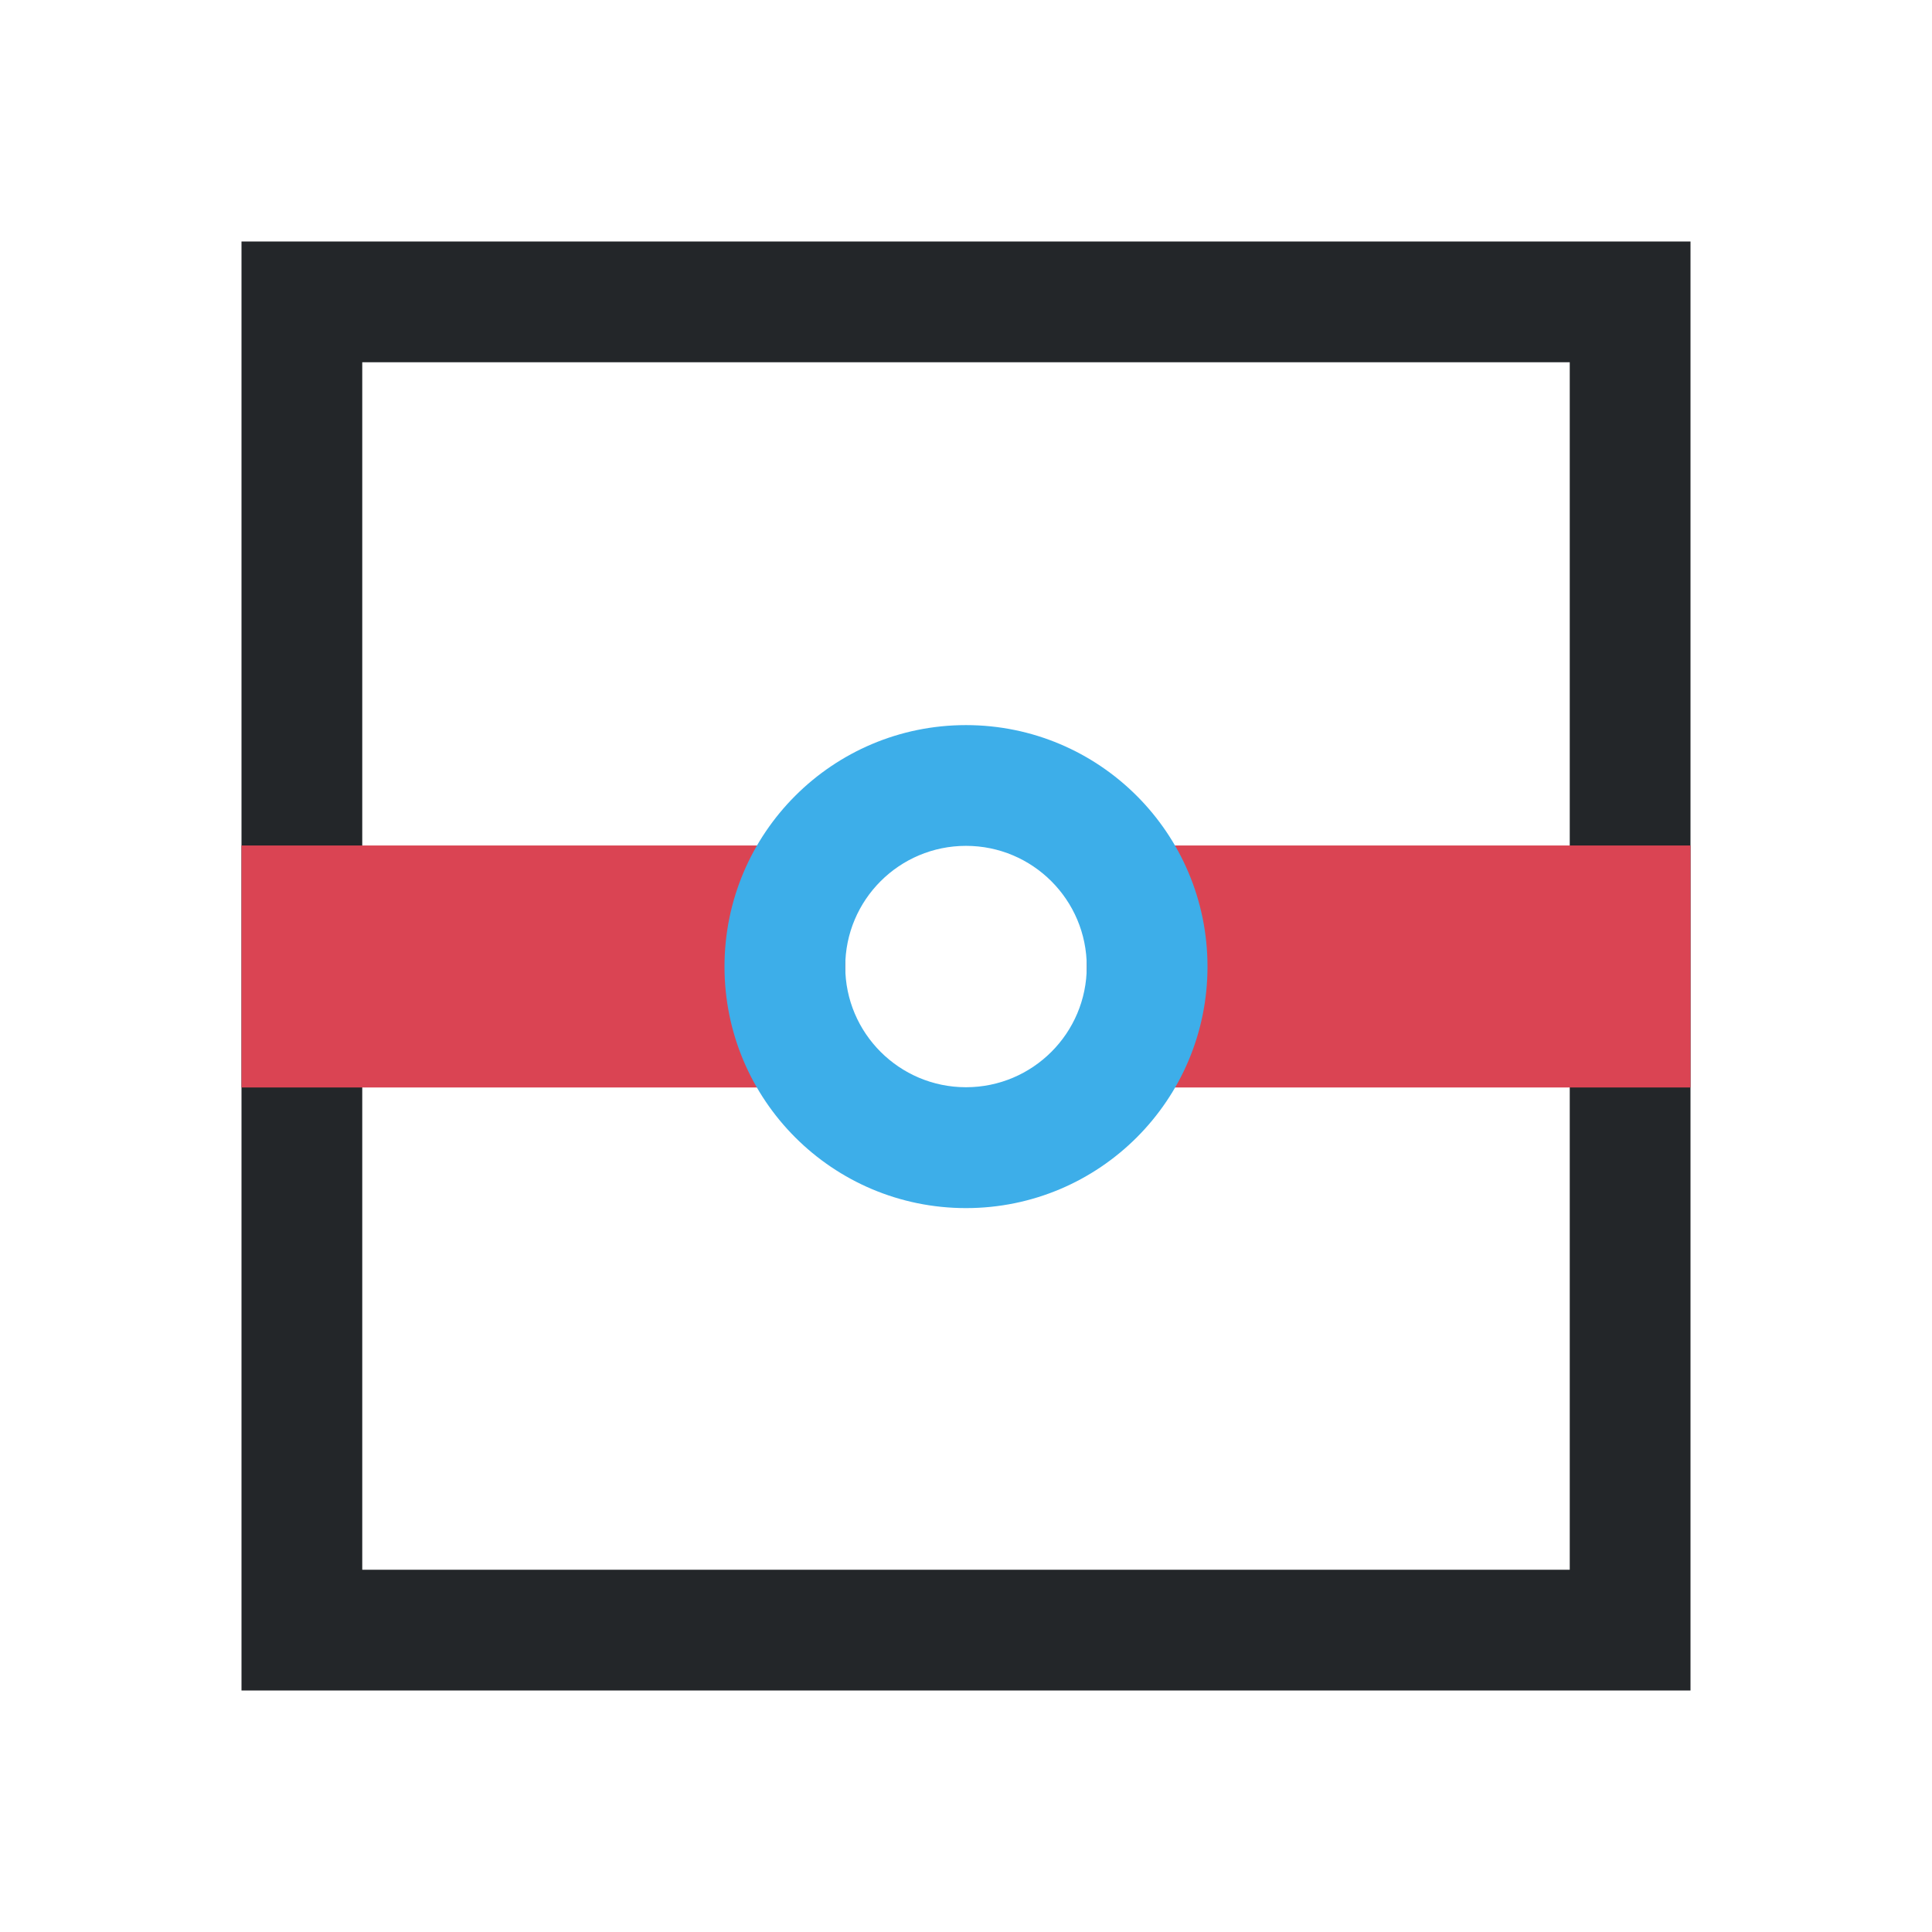
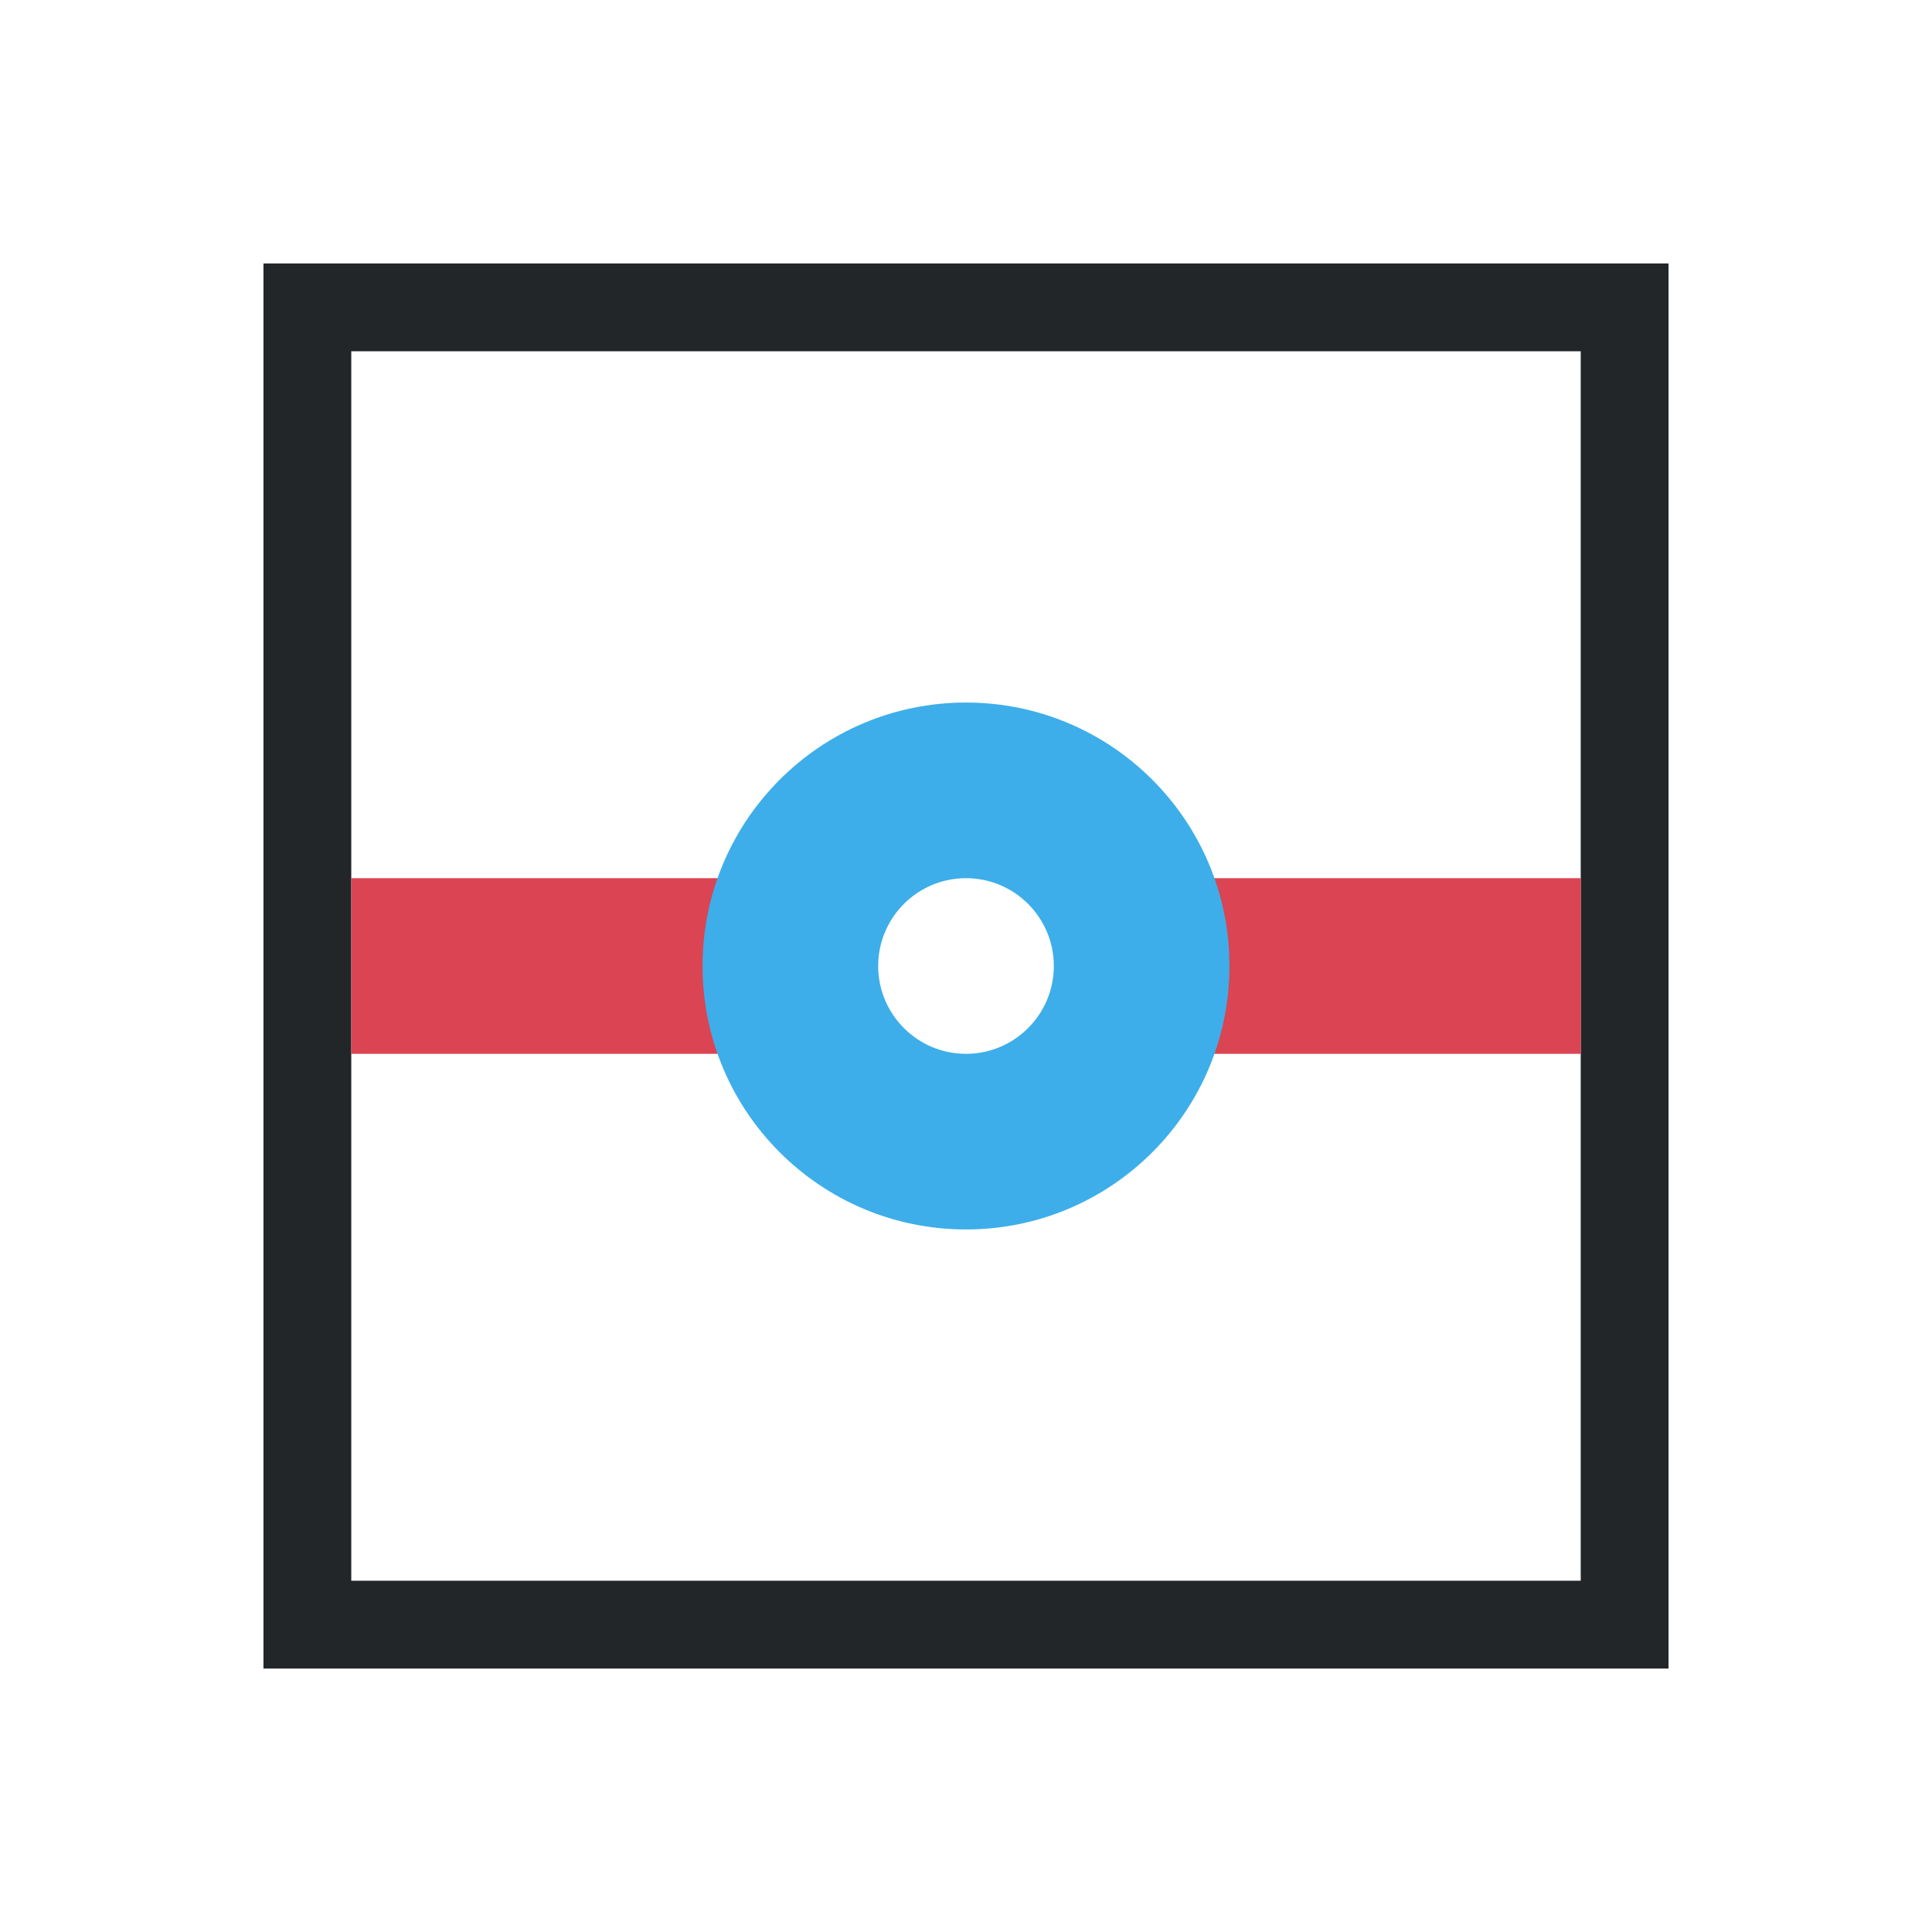
- <svg xmlns="http://www.w3.org/2000/svg" viewBox="0 0 16 16">
+ <svg xmlns="http://www.w3.org/2000/svg" viewBox="0 0 22 22">
  <defs id="defs3051">
    <style type="text/css" id="current-color-scheme">
      .ColorScheme-Text {
        color:#232629;
      }
      .ColorScheme-Highlight {
        color:#3daee9;
      }
-       .ColorScheme-NegativeText {
-         color:#da4453;
-       }
      </style>
  </defs>
-   <path style="fill:currentColor;fill-opacity:1;stroke:none" d="m 2,2 0,12 12,0 0,-12 z m 1,1 10,0 0,10 -10,0 z" class="ColorScheme-Text" />
-   <path style="fill:currentColor;fill-opacity:1;stroke:none" class="ColorScheme-NegativeText" d="M 2 7.002 L 2 9.006 L 7 9.006 L 7 7.002 L 2 7.002 z M 9 7.002 L 9 9.006 L 14 9.006 L 14 7.002 L 9 7.002 z " />
-   <path style="fill:currentColor;fill-opacity:1;stroke:none" d="m 8,6.005 c -1.105,0 -2,0.895 -2,2 0,1.105 0.895,2 2,2 1.105,0 2,-0.895 2,-2 C 10,6.901 9.105,6.005 8,6.005 m 0,1 c 0.552,0 1,0.448 1,1 C 9,8.556 8.552,9.004 8,9.004 7.448,9.004 7,8.556 7,8.005 7,7.452 7.448,7.005 8,7.005" class="ColorScheme-Highlight" />
+   <path style="fill:currentColor;fill-opacity:1;stroke:none" d="M 3 3 L 3 19 L 19 19 L 19 3 L 3 3 z M 4 4 L 18 4 L 18 18 L 4 18 L 4 4 z " class="ColorScheme-Text" />
+   <path style="fill:#da4453;fill-opacity:1;stroke:none" d="M 4 10 L 4 12 L 9 12 L 9 10 L 4 10 z M 13 10 L 13 12 L 18 12 L 18 10 L 13 10 z " class="ColorScheme-Highlight" />
+   <path style="fill:currentColor;fill-opacity:1;stroke:none" d="M 11 8 C 9.343 8 8 9.343 8 11 C 8 12.657 9.343 14 11 14 C 12.657 14 14 12.657 14 11 C 14 9.343 12.657 8 11 8 z M 11 10 C 11.552 10 12 10.448 12 11 C 12 11.552 11.552 12 11 12 C 10.448 12 10 11.552 10 11 C 10 10.448 10.448 10 11 10 z " class="ColorScheme-Highlight" />
</svg>
